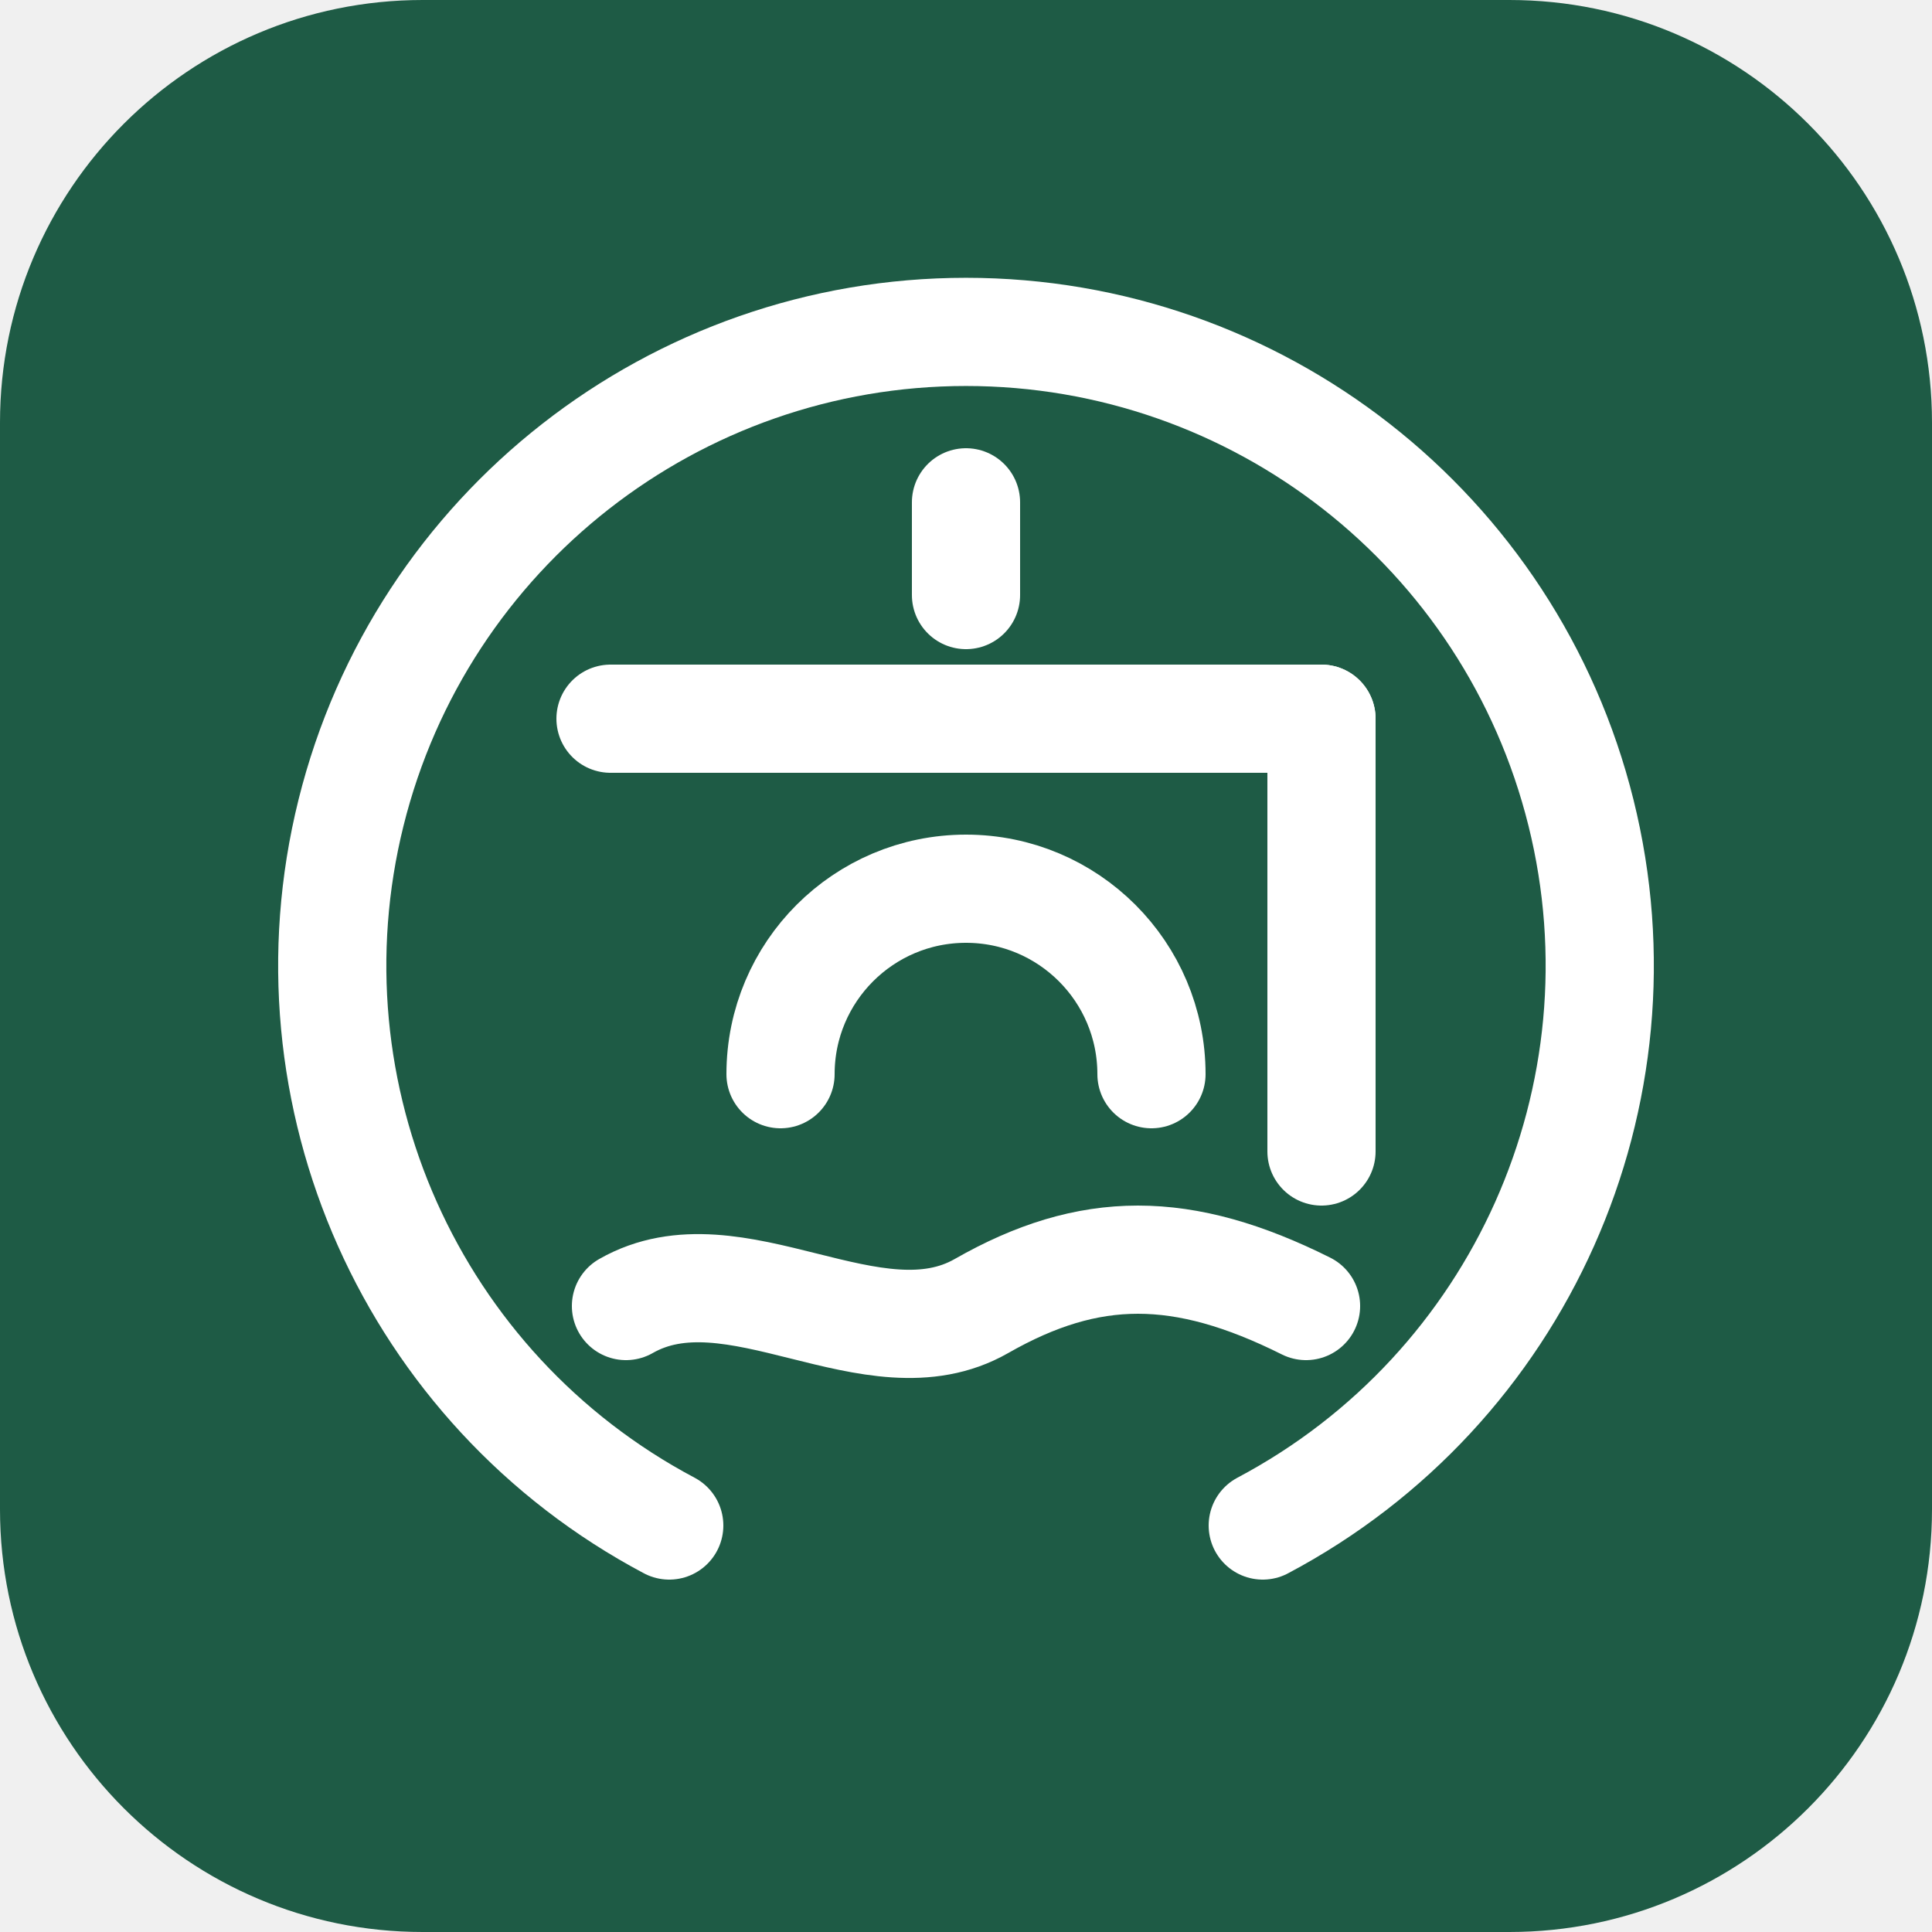
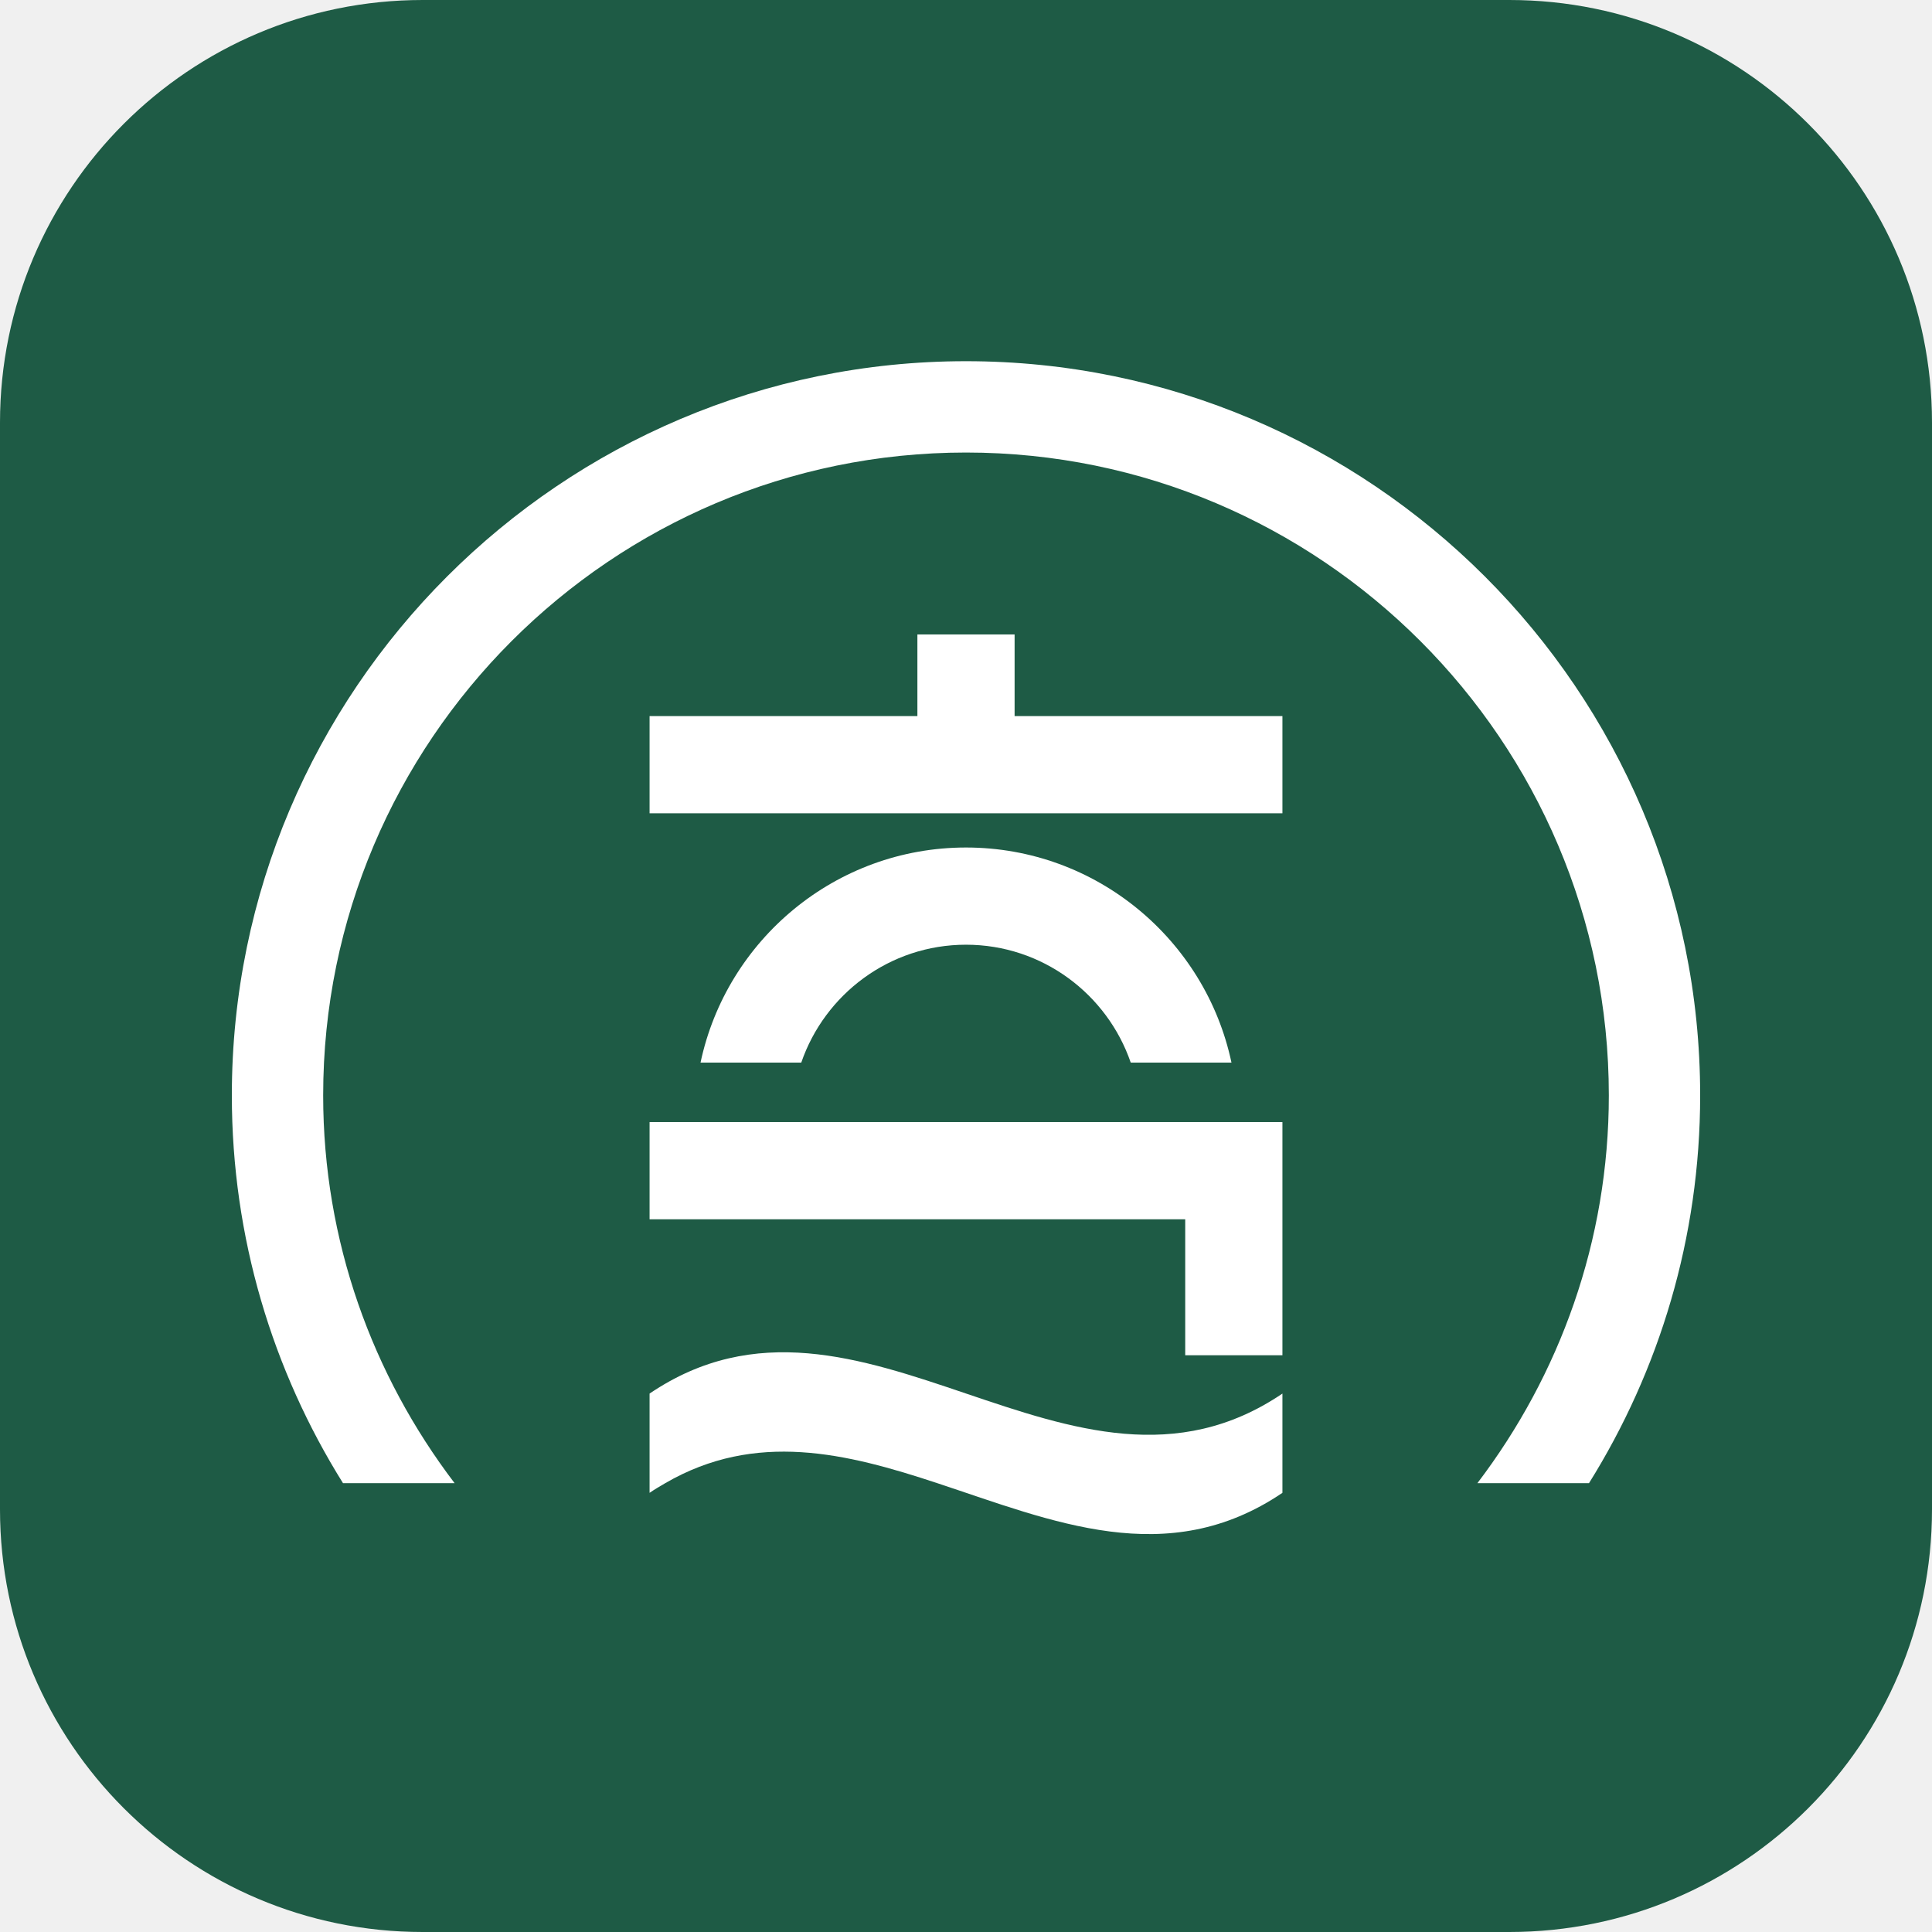
<svg xmlns="http://www.w3.org/2000/svg" viewBox="0 0 64 64">
  <rect width="64" height="64" rx="14" fill="#1E5B45" />
-   <g transform="translate(6.4 6.4) scale(0.512)" fill="none" stroke="#fff" stroke-width="7" stroke-linecap="round" stroke-linejoin="round">
-     <path d="M30.8 86.2 A 41 41 0 1 1 69.2 86.2" />
-     <path d="M50 20 L50 26" />
-     <path d="M27 34 L73 34" />
-     <path d="M73 34 L73 62" />
-     <path d="M38 57 A 12 12 0 0 1 62 57" />
-     <path d="M28 72 C 35 68, 44 76, 51 72 S 64 68, 72 72" />
+   <g transform="translate(7.68 7.68) scale(0.4864)" fill="#fff" fill-rule="evenodd">
+     <path d="M50.0 8.81C22.43 8.81 0.0 31.24 0.0 58.81C0.0 68.5 2.78 77.55 7.57 85.22L15.17 85.22C9.58 77.87 6.22 68.74 6.22 58.81C6.22 34.67 25.86 15.03 50.0 15.03C74.14 15.03 93.78 34.67 93.78 58.81C93.78 68.74 90.42 77.87 84.83 85.22L92.43 85.22C97.22 77.55 100.0 68.5 100.0 58.81C100.0 31.24 77.57 8.81 50.0 8.81Z" />
+     <path d="M46.69 27.42L46.69 32.98L28.45 32.98L28.45 39.6L71.55 39.6L71.55 32.98L53.31 32.98L53.31 27.42L46.69 27.42Z" />
+     <path d="M31.92 56.58L38.78 56.58C40.38 51.92 44.8 48.55 50.0 48.55C55.2 48.55 59.62 51.92 61.22 56.58L68.08 56.58C66.31 48.22 58.88 41.93 50.0 41.93C41.12 41.93 33.69 48.22 31.92 56.58Z" />
+     <path d="M28.45 67.25L64.93 67.25L64.93 76.51L71.55 76.51L71.55 60.63L28.45 60.63L28.45 67.25Z" />
+     <path d="M28.45 79.12L28.45 85.22L28.45 85.88C28.8 85.64 29.16 85.43 29.52 85.22C35.69 81.64 41.87 83.18 48.04 85.22C55.88 87.81 63.71 91.19 71.55 85.88L71.55 85.22L71.55 79.12C57.18 88.85 42.82 69.38 28.45 79.12Z" />
  </g>
</svg>
